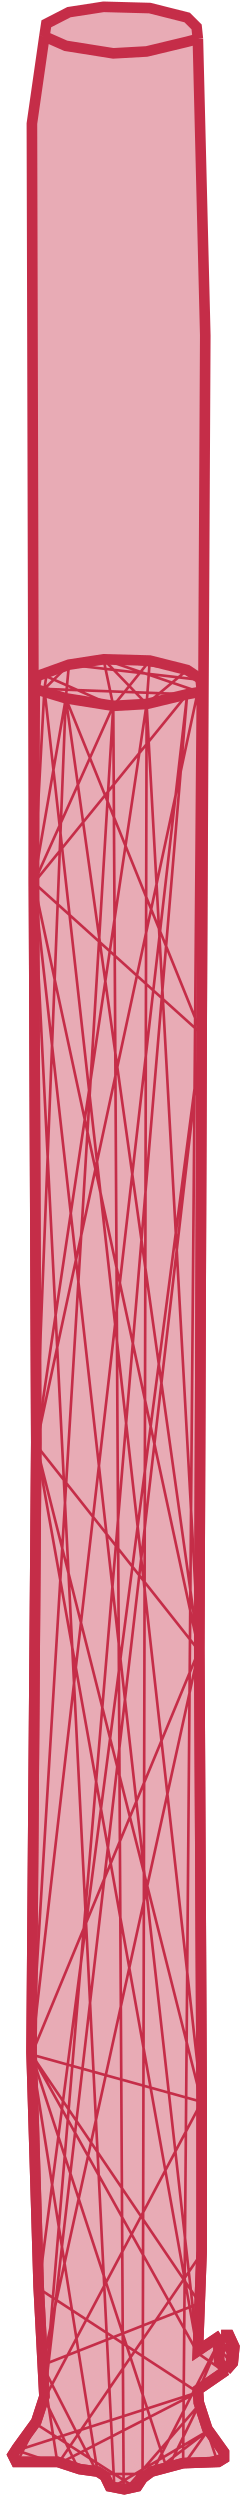
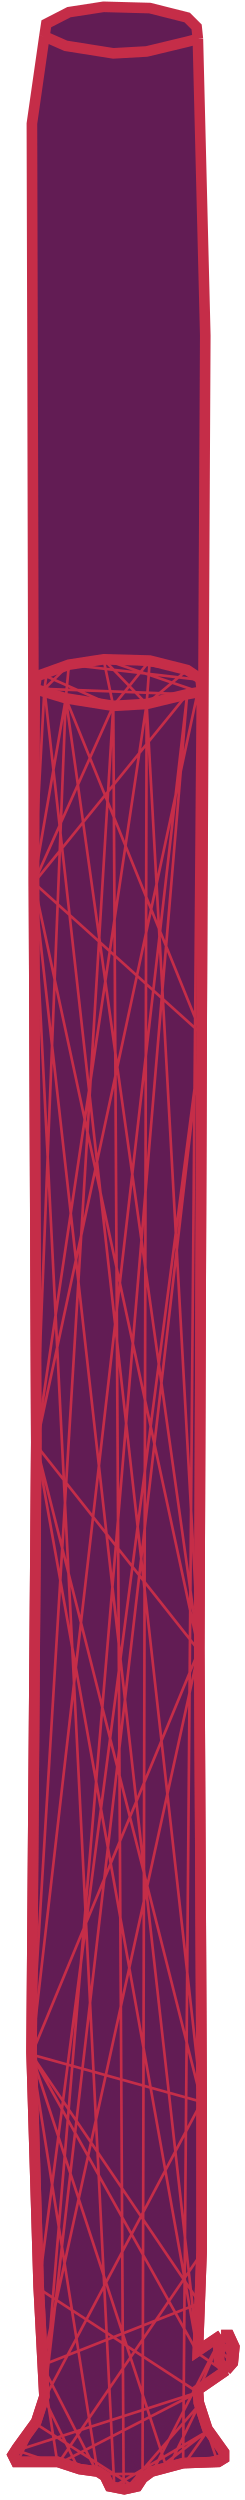
<svg xmlns="http://www.w3.org/2000/svg" width="46" height="471" viewBox="0 0 46 471" fill="none">
-   <path d="M6.827 456.232L8.367 451.492L7.279 430.692L5.944 386.629L6.834 271.796L6.389 165.866L6.012 23.285L8.367 6.854L8.723 4.484L12.988 2.292L19.506 1.284L28.215 1.521L35.265 3.299L37.042 5.076L37.279 7.328L38.673 63.204L37.99 194.351L37.545 310.519L37.99 395.531V424.016L37.635 433.459L37.279 442.902L41.663 439.939H43.145L44.152 442.131L43.856 445.153L42.611 446.575L37.279 450.248L37.457 452.677L39.057 457.595L42.197 461.979V463.164L41.13 463.815L34.495 464.052L28.511 465.652L26.852 466.896L25.845 468.437L23.416 468.97L20.69 468.437L19.742 466.482L18.439 465.652L15.003 465.178L10.855 463.815H3.035L2.383 462.512L3.213 461.209L6.827 456.232Z" fill="#C52D48" fill-opacity="0.4" />
+   <path d="M6.827 456.232L8.367 451.492L7.279 430.692L5.944 386.629L6.834 271.796L6.389 165.866L6.012 23.285L8.367 6.854L8.723 4.484L12.988 2.292L19.506 1.284L28.215 1.521L35.265 3.299L37.042 5.076L37.279 7.328L38.673 63.204L37.99 194.351L37.545 310.519L37.99 395.531V424.016L37.635 433.459L37.279 442.902L41.663 439.939H43.145L44.152 442.131L43.856 445.153L42.611 446.575L37.279 450.248L37.457 452.677L39.057 457.595L42.197 461.979V463.164L41.13 463.815L34.495 464.052L28.511 465.652L26.852 466.896L25.845 468.437L23.416 468.97L20.69 468.437L19.742 466.482L18.439 465.652L15.003 465.178L10.855 463.815H3.035L2.383 462.512L3.213 461.209L6.827 456.232Z" fill="#621C54" />
  <path d="M8.367 6.854L8.723 4.484L12.988 2.292L19.506 1.284L28.215 1.521L35.265 3.299L37.042 5.076L37.279 7.328M8.367 6.854L12.396 8.631L21.342 10.053L27.622 9.697L35.265 7.861L37.279 7.328M8.367 6.854L6.012 23.285L6.389 165.866L6.834 271.796L5.944 386.629L7.279 430.692L8.367 451.492L6.827 456.232L3.213 461.209L2.383 462.512L3.035 463.815H10.855L15.003 465.178L18.439 465.652L19.742 466.482L20.69 468.437L23.416 468.97L25.845 468.437L26.852 466.896L28.511 465.652L34.495 464.052L41.13 463.815L42.197 463.164V461.979L39.057 457.595L37.457 452.677L37.279 450.248L42.611 446.575M42.611 446.575L43.856 445.153L44.152 442.131L43.145 439.939H41.663M42.611 446.575L41.308 444.975L41.13 441.776L41.663 439.939M41.663 439.939L37.279 442.902L37.635 433.459L37.99 424.016V395.531L37.545 310.519L37.99 194.351L38.673 63.204L37.279 7.328" stroke="#C52D48" stroke-width="2" />
  <path d="M8.367 129.786L8.723 127.416M8.367 129.786L12.396 131.563M8.367 129.786L12.988 125.224M8.367 129.786L35.265 130.793M8.367 129.786L6.389 166.319M8.367 129.786L37.99 395.984M8.367 451.946L6.827 456.686M8.367 451.946L7.952 445.607M8.367 451.946L15.003 465.632M8.367 451.946L37.99 395.984M8.367 451.946L35.265 130.793M8.367 451.946L37.99 194.805M6.827 456.686L3.213 461.662M6.827 456.686L3.035 464.269M6.827 456.686L25.845 468.89M3.213 461.662L2.383 462.966M3.213 461.662L15.003 465.632M3.213 461.662L37.279 450.702M2.383 462.966L3.035 464.269M2.383 462.966L10.855 464.269M3.035 464.269H10.855M10.855 464.269L15.003 465.632M10.855 464.269L7.952 445.607M10.855 464.269L37.99 424.47M10.855 464.269L37.279 450.702M15.003 465.632L18.439 466.106M18.439 466.106L19.742 466.935M18.439 466.106H28.511M18.439 466.106L7.952 445.607M18.439 466.106L5.944 387.083M19.742 466.935L20.69 468.89M19.742 466.935L21.52 468.179M20.69 468.89L39.057 458.048M20.69 468.89L23.297 469.424M25.845 468.89L26.852 467.35M25.845 468.89L23.297 469.424M26.852 467.35L28.511 466.106M26.852 467.35L39.057 458.048M26.852 467.35L23.297 469.424M26.852 467.35L27.622 132.629M28.511 466.106L31.503 465.306M28.511 466.106L41.663 440.393M34.495 464.506L41.13 464.269M34.495 464.506L39.057 458.048M34.495 464.506L31.503 465.306M34.495 464.506L42.197 462.433M34.495 464.506L37.279 130.26M41.13 464.269L42.197 463.618M41.13 464.269L39.057 458.048M42.197 463.618V462.433M42.197 463.618L39.057 458.048M42.197 462.433L39.057 458.048M39.057 458.048L37.457 453.131M37.457 453.131L37.279 450.702M37.457 453.131L31.503 465.306M37.457 453.131L23.297 469.424M37.279 450.702L42.611 447.029M37.279 450.702L41.663 440.393M37.279 450.702L7.279 431.146M42.611 447.029L43.856 445.607M42.611 447.029L41.308 445.429M42.611 447.029L37.279 443.355M42.611 447.029L44.152 442.585M42.611 447.029L43.145 440.393M43.856 445.607L44.152 442.585M43.856 445.607L41.308 445.429M43.856 445.607L43.781 445.429M44.152 442.585L43.145 440.393M44.152 442.585L41.663 440.393M44.152 442.585L41.13 442.23M43.145 440.393H41.663M43.145 440.393L41.308 445.429M41.663 440.393L37.279 443.355M41.663 440.393L41.13 442.23M41.663 440.393L43.781 445.429M37.279 443.355L37.635 433.913M37.279 443.355L6.827 272.25M37.279 443.355L5.944 387.083M37.279 443.355L6.389 166.319M37.042 128.008L35.265 126.231M37.042 128.008L37.279 130.26M37.042 128.008L12.988 125.224M35.265 126.231L28.215 124.453M35.265 126.231L27.622 132.629M35.265 126.231L19.506 124.216M28.215 124.453L19.506 124.216M28.215 124.453L21.342 132.985M28.215 124.453L27.622 132.629M19.506 124.216L12.988 125.224M19.506 124.216L37.279 130.26M19.506 124.216L27.622 132.629M19.506 124.216L21.342 132.985M12.988 125.224L8.723 127.416M12.988 125.224L12.396 131.563M8.723 127.416L21.342 132.985M12.396 131.563L21.342 132.985M12.396 131.563L37.457 310.973M12.396 131.563L37.99 194.805M12.396 131.563L6.389 166.319M12.396 131.563L6.827 272.25M21.342 132.985L27.622 132.629M21.342 132.985L5.944 387.083M21.342 132.985L6.389 166.319M21.342 132.985L23.297 469.424M27.622 132.629L35.265 130.793M27.622 132.629L6.827 272.25M27.622 132.629L37.457 310.973M35.265 130.793L37.279 130.26M35.265 130.793L5.944 387.083M35.265 130.793L6.389 166.319M37.279 130.26L37.99 194.805M37.279 130.26L6.827 272.25M41.13 442.23L41.308 445.429M41.13 442.23L43.781 445.429M31.503 465.306L5.944 387.083M23.297 469.424L21.52 468.179M7.952 445.607L7.279 431.146M7.952 445.607L37.635 433.913M7.952 445.607L37.457 310.973M7.279 431.146L5.944 387.083M7.279 431.146L37.99 194.805M37.99 424.47L37.635 433.913M37.99 424.47V395.984M37.635 433.913L5.944 387.083M5.944 387.083L6.827 272.25M5.944 387.083L37.457 310.973M5.944 387.083L37.99 395.984M6.827 272.25L6.389 166.319M6.827 272.25L37.99 395.984M6.827 272.25L37.457 310.973M6.389 166.319L37.99 194.805M6.389 166.319L21.52 468.179M6.389 166.319L37.457 310.973M37.99 395.984L37.457 310.973M37.457 310.973L37.99 194.805" stroke="#C52D48" stroke-width="0.5" />
  <path d="M6.553 129.786L6.908 127.416L12.988 125.224L19.506 124.216L28.215 124.453L35.265 126.231L37.95 128.008L38.187 130.26M6.553 129.786L12.396 131.563L21.342 132.985L27.622 132.629L35.265 130.793L38.187 130.26M6.553 129.786L6.389 165.866L6.834 271.796L5.944 386.629L7.279 430.693L8.367 451.492L6.827 456.232L3.213 461.209L2.383 462.512L3.035 463.816H10.855L15.003 465.178L18.439 465.652L19.742 466.482L20.69 468.437L23.416 468.97L25.845 468.437L26.852 466.896L28.511 465.652L34.495 464.053L41.13 463.816L42.197 463.164V461.979L39.057 457.595L37.457 452.677L37.279 450.248L42.611 446.575M42.611 446.575L43.856 445.153L44.152 442.131L43.145 439.939H41.663M42.611 446.575L41.308 444.975L41.13 441.776L41.663 439.939M41.663 439.939L37.279 442.902L37.635 433.459L37.99 424.016V395.531L37.545 310.519L37.99 194.351L38.187 130.26" stroke="#C52D48" stroke-width="2" />
</svg>
